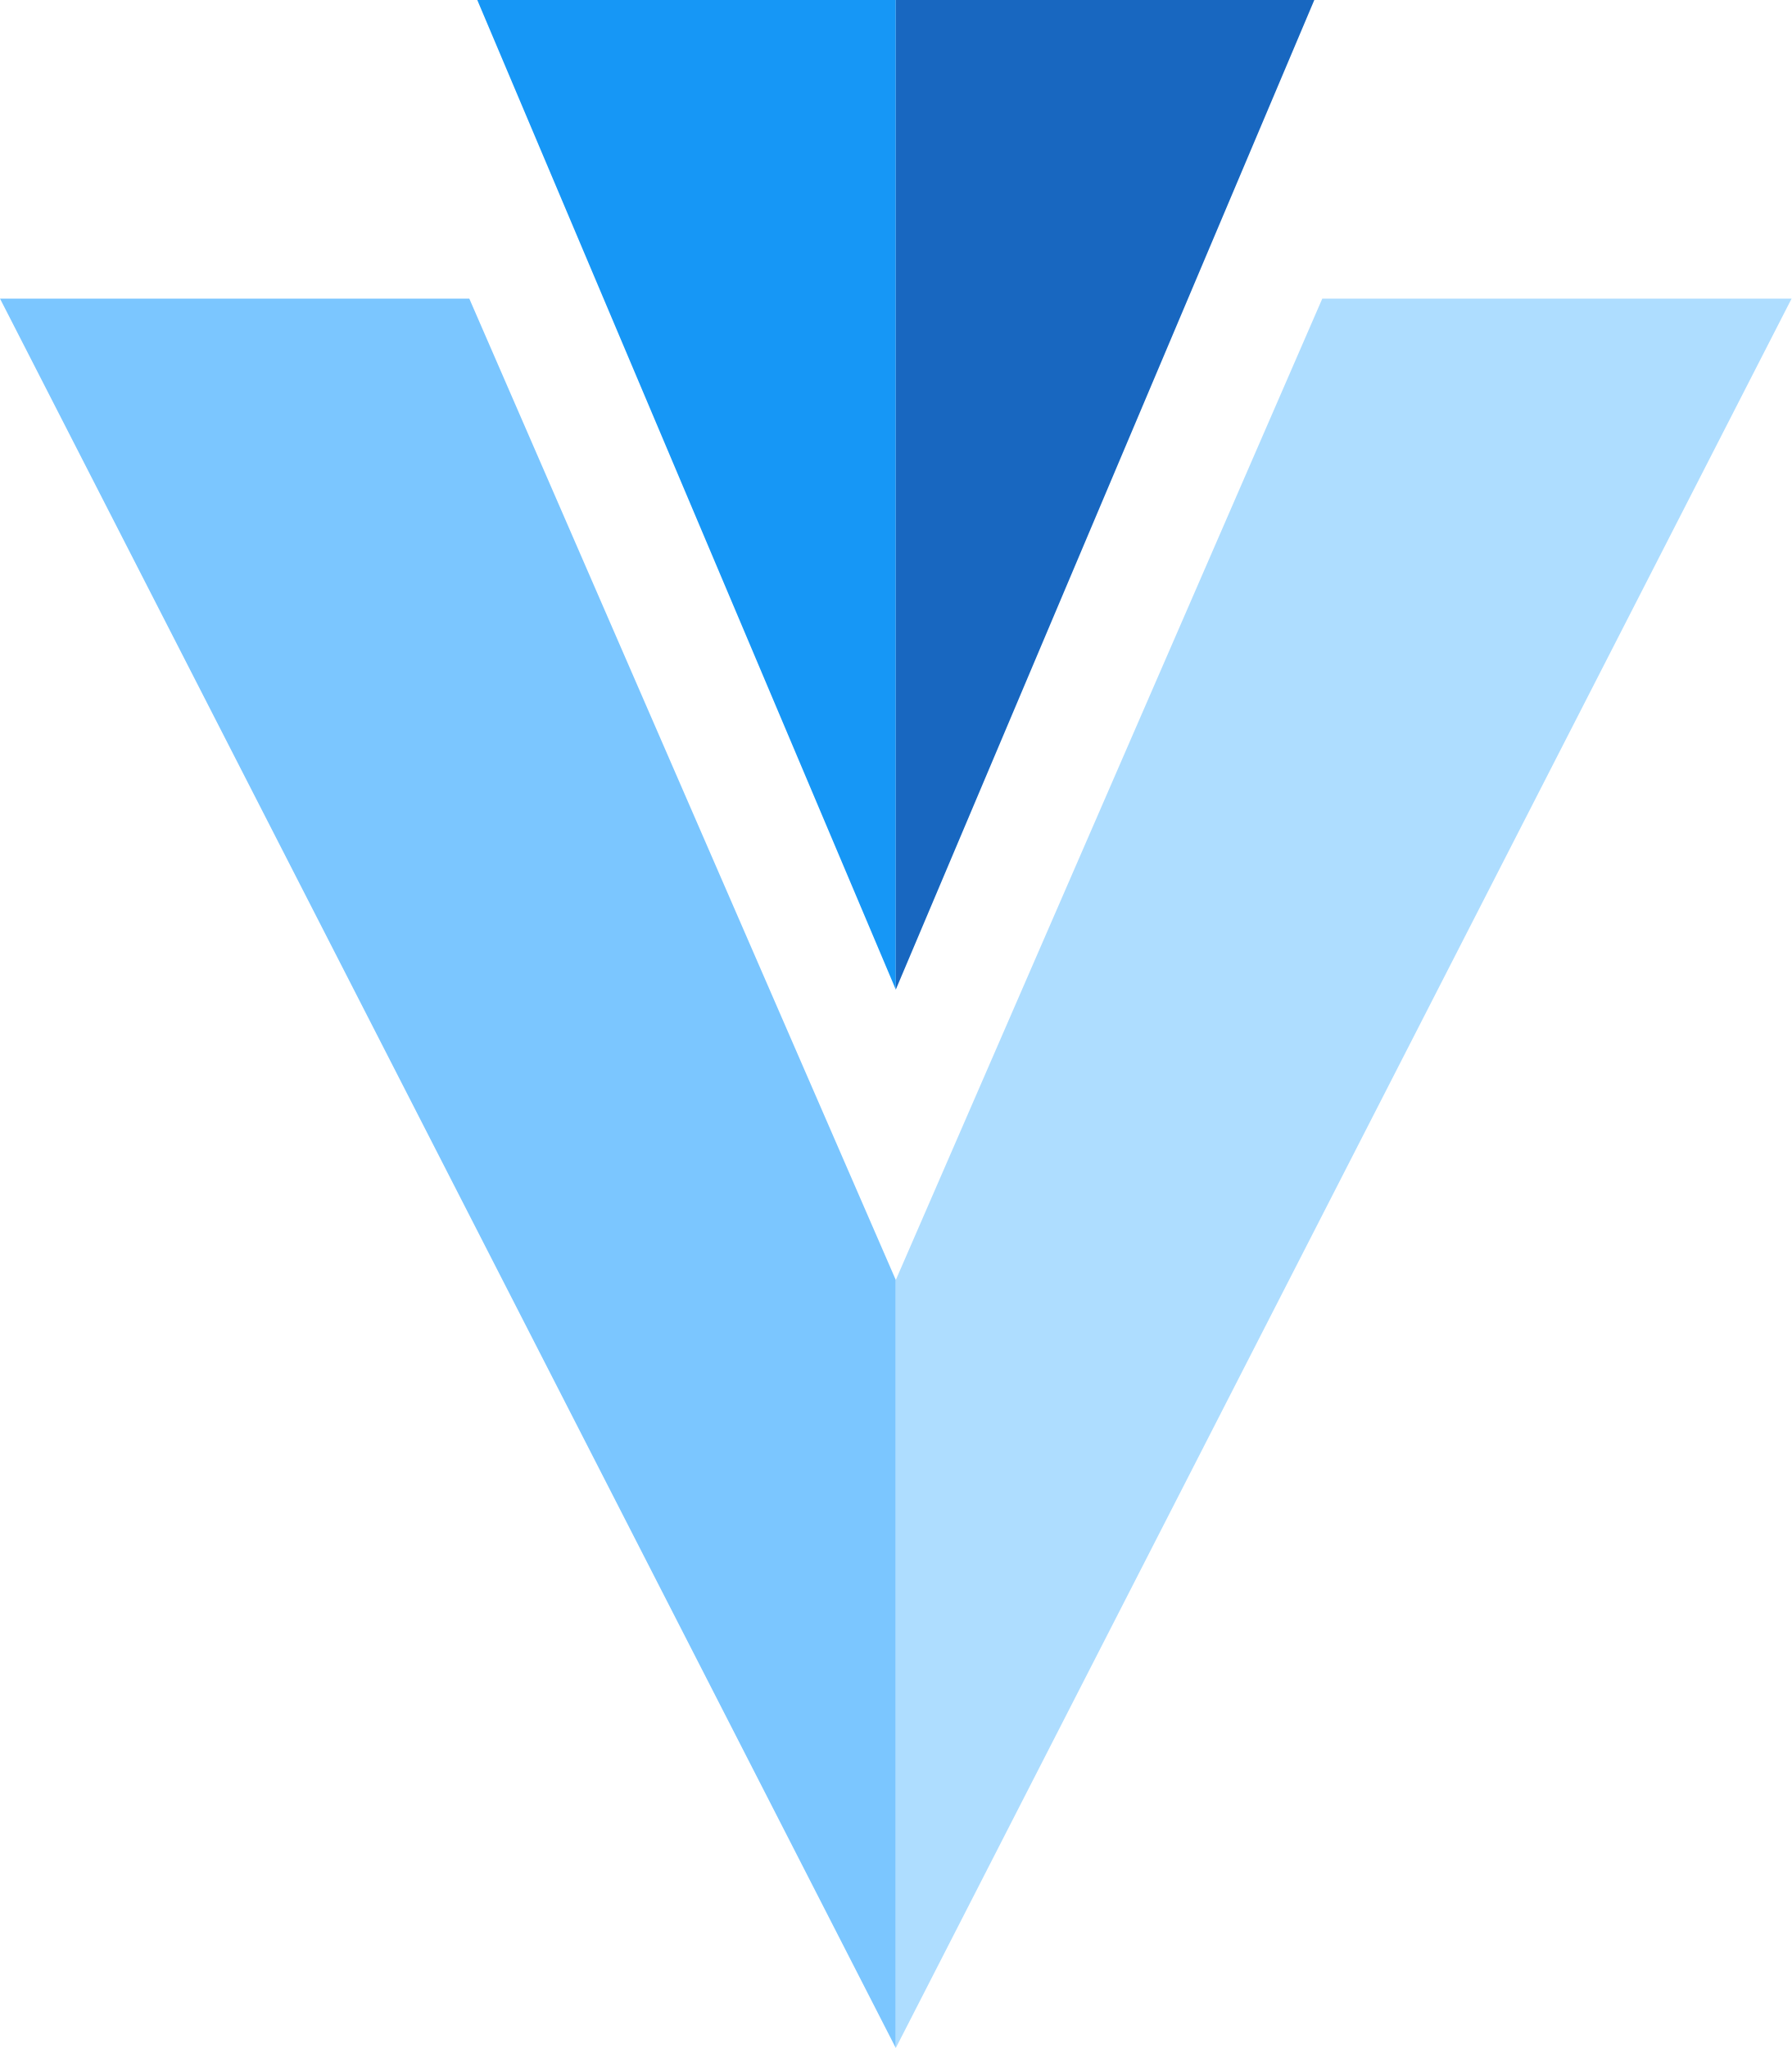
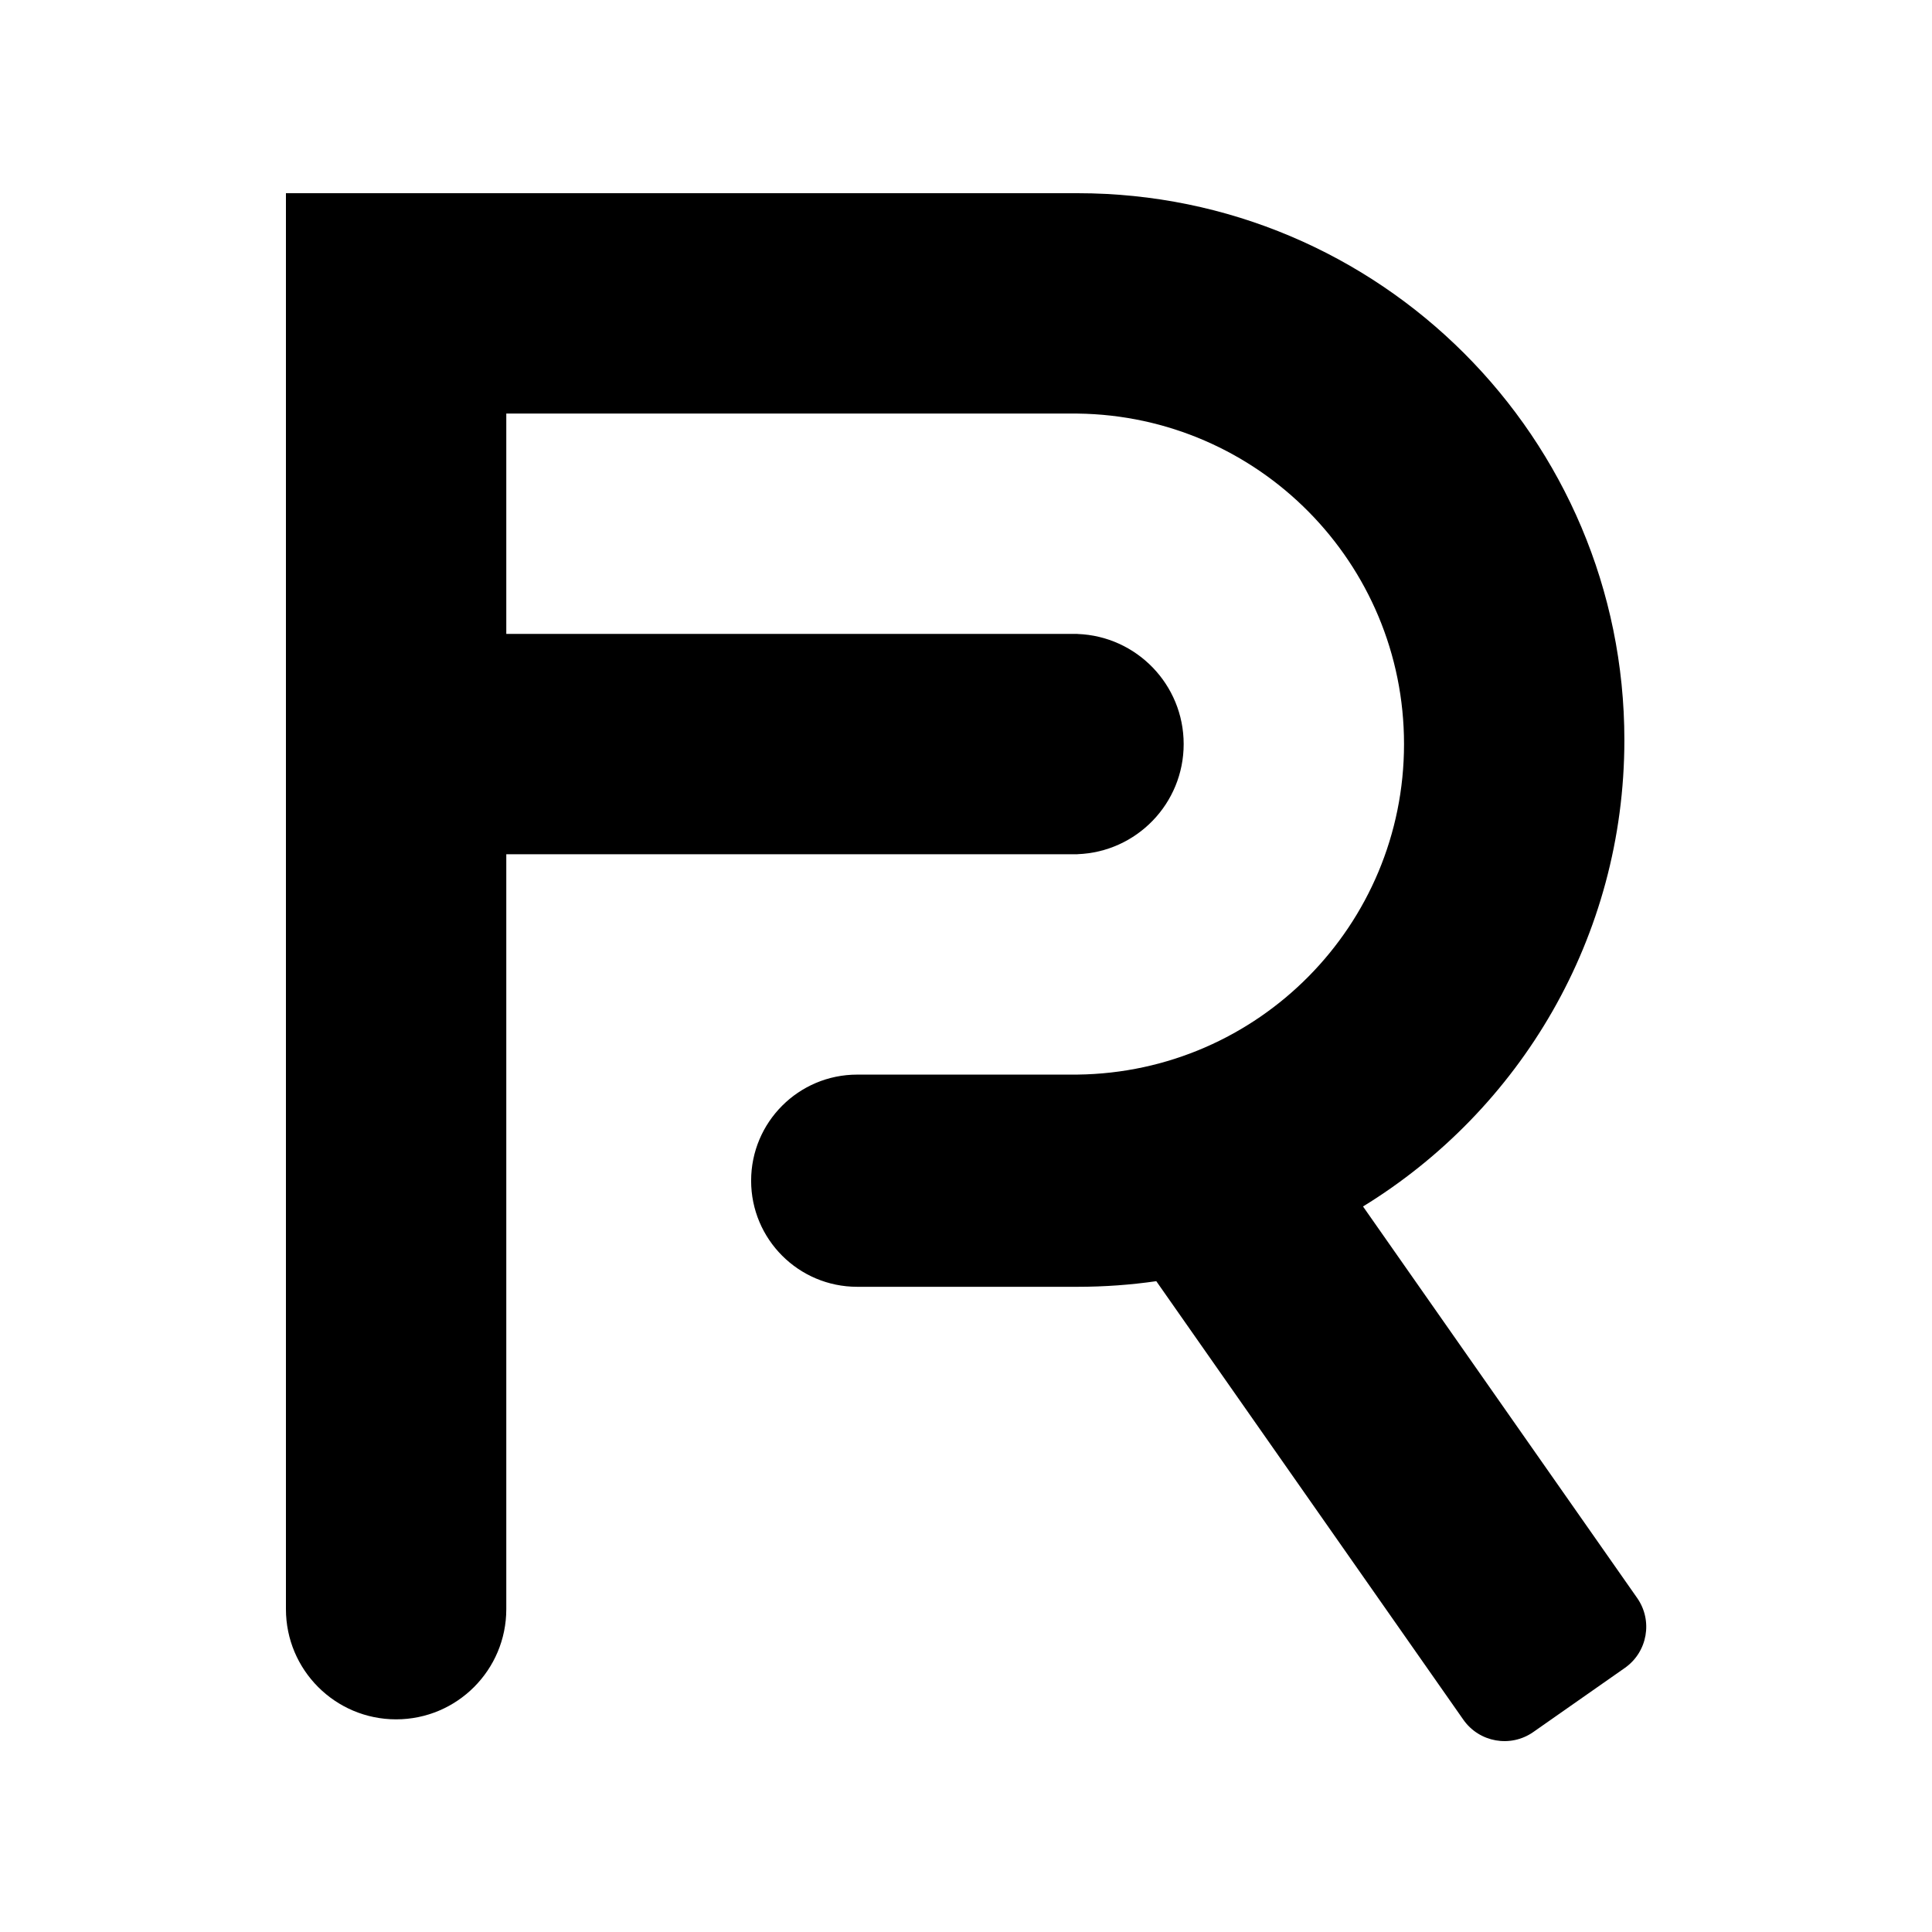
- <svg xmlns="http://www.w3.org/2000/svg" id="Layer_1" data-name="Layer 1" viewBox="0 0 87.5 100">
-   <defs>
-     <style>.cls-1{fill:#1697f6;}.cls-2{fill:#7bc6ff;}.cls-3{fill:#1867c0;}.cls-4{fill:#aeddff;}</style>
-   </defs>
-   <polyline class="cls-1" points="43.75 0 23.31 0 43.75 48.32" />
-   <polygon class="cls-2" points="43.75 62.5 43.75 100 0 14.58 22.92 14.58 43.75 62.5" />
-   <polyline class="cls-3" points="43.75 0 64.19 0 43.75 48.32" />
-   <polygon class="cls-4" points="64.58 14.58 87.5 14.58 43.75 100 43.75 62.5 64.58 14.58" />
+ <svg xmlns="http://www.w3.org/2000/svg" width="500" height="500" viewBox="0 0 500 500" fill="none">
+   <path fill-rule="evenodd" clip-rule="evenodd" d="M278.875 50H74V107.027V164.054V221.081V416.452C74 432.199 86.766 444.965 102.514 444.965C118.261 444.965 131.027 432.199 131.027 416.452V221.081H277.819H278.875V221.062C294.133 220.506 306.333 207.962 306.333 192.568C306.333 177.174 294.133 164.629 278.875 164.073V164.054H277.819H131.027V107.027L278.875 107.027V50ZM278.875 333.023C285.793 333.023 292.595 332.527 299.247 331.568L378.711 445.055C382.829 450.936 390.936 452.365 396.817 448.247L420.503 431.662C426.384 427.544 427.813 419.438 423.695 413.557L352.748 312.234C393.321 287.354 420.387 242.593 420.387 191.512C420.387 113.357 357.03 50 278.875 50V107.033C325.631 107.599 363.36 145.677 363.36 192.568C363.36 239.458 325.631 277.536 278.875 278.102L278.875 278.108H221.848C206.684 278.108 194.39 290.401 194.39 305.566C194.39 320.73 206.684 333.023 221.848 333.023H278.875Z" fill="black" />
</svg>
